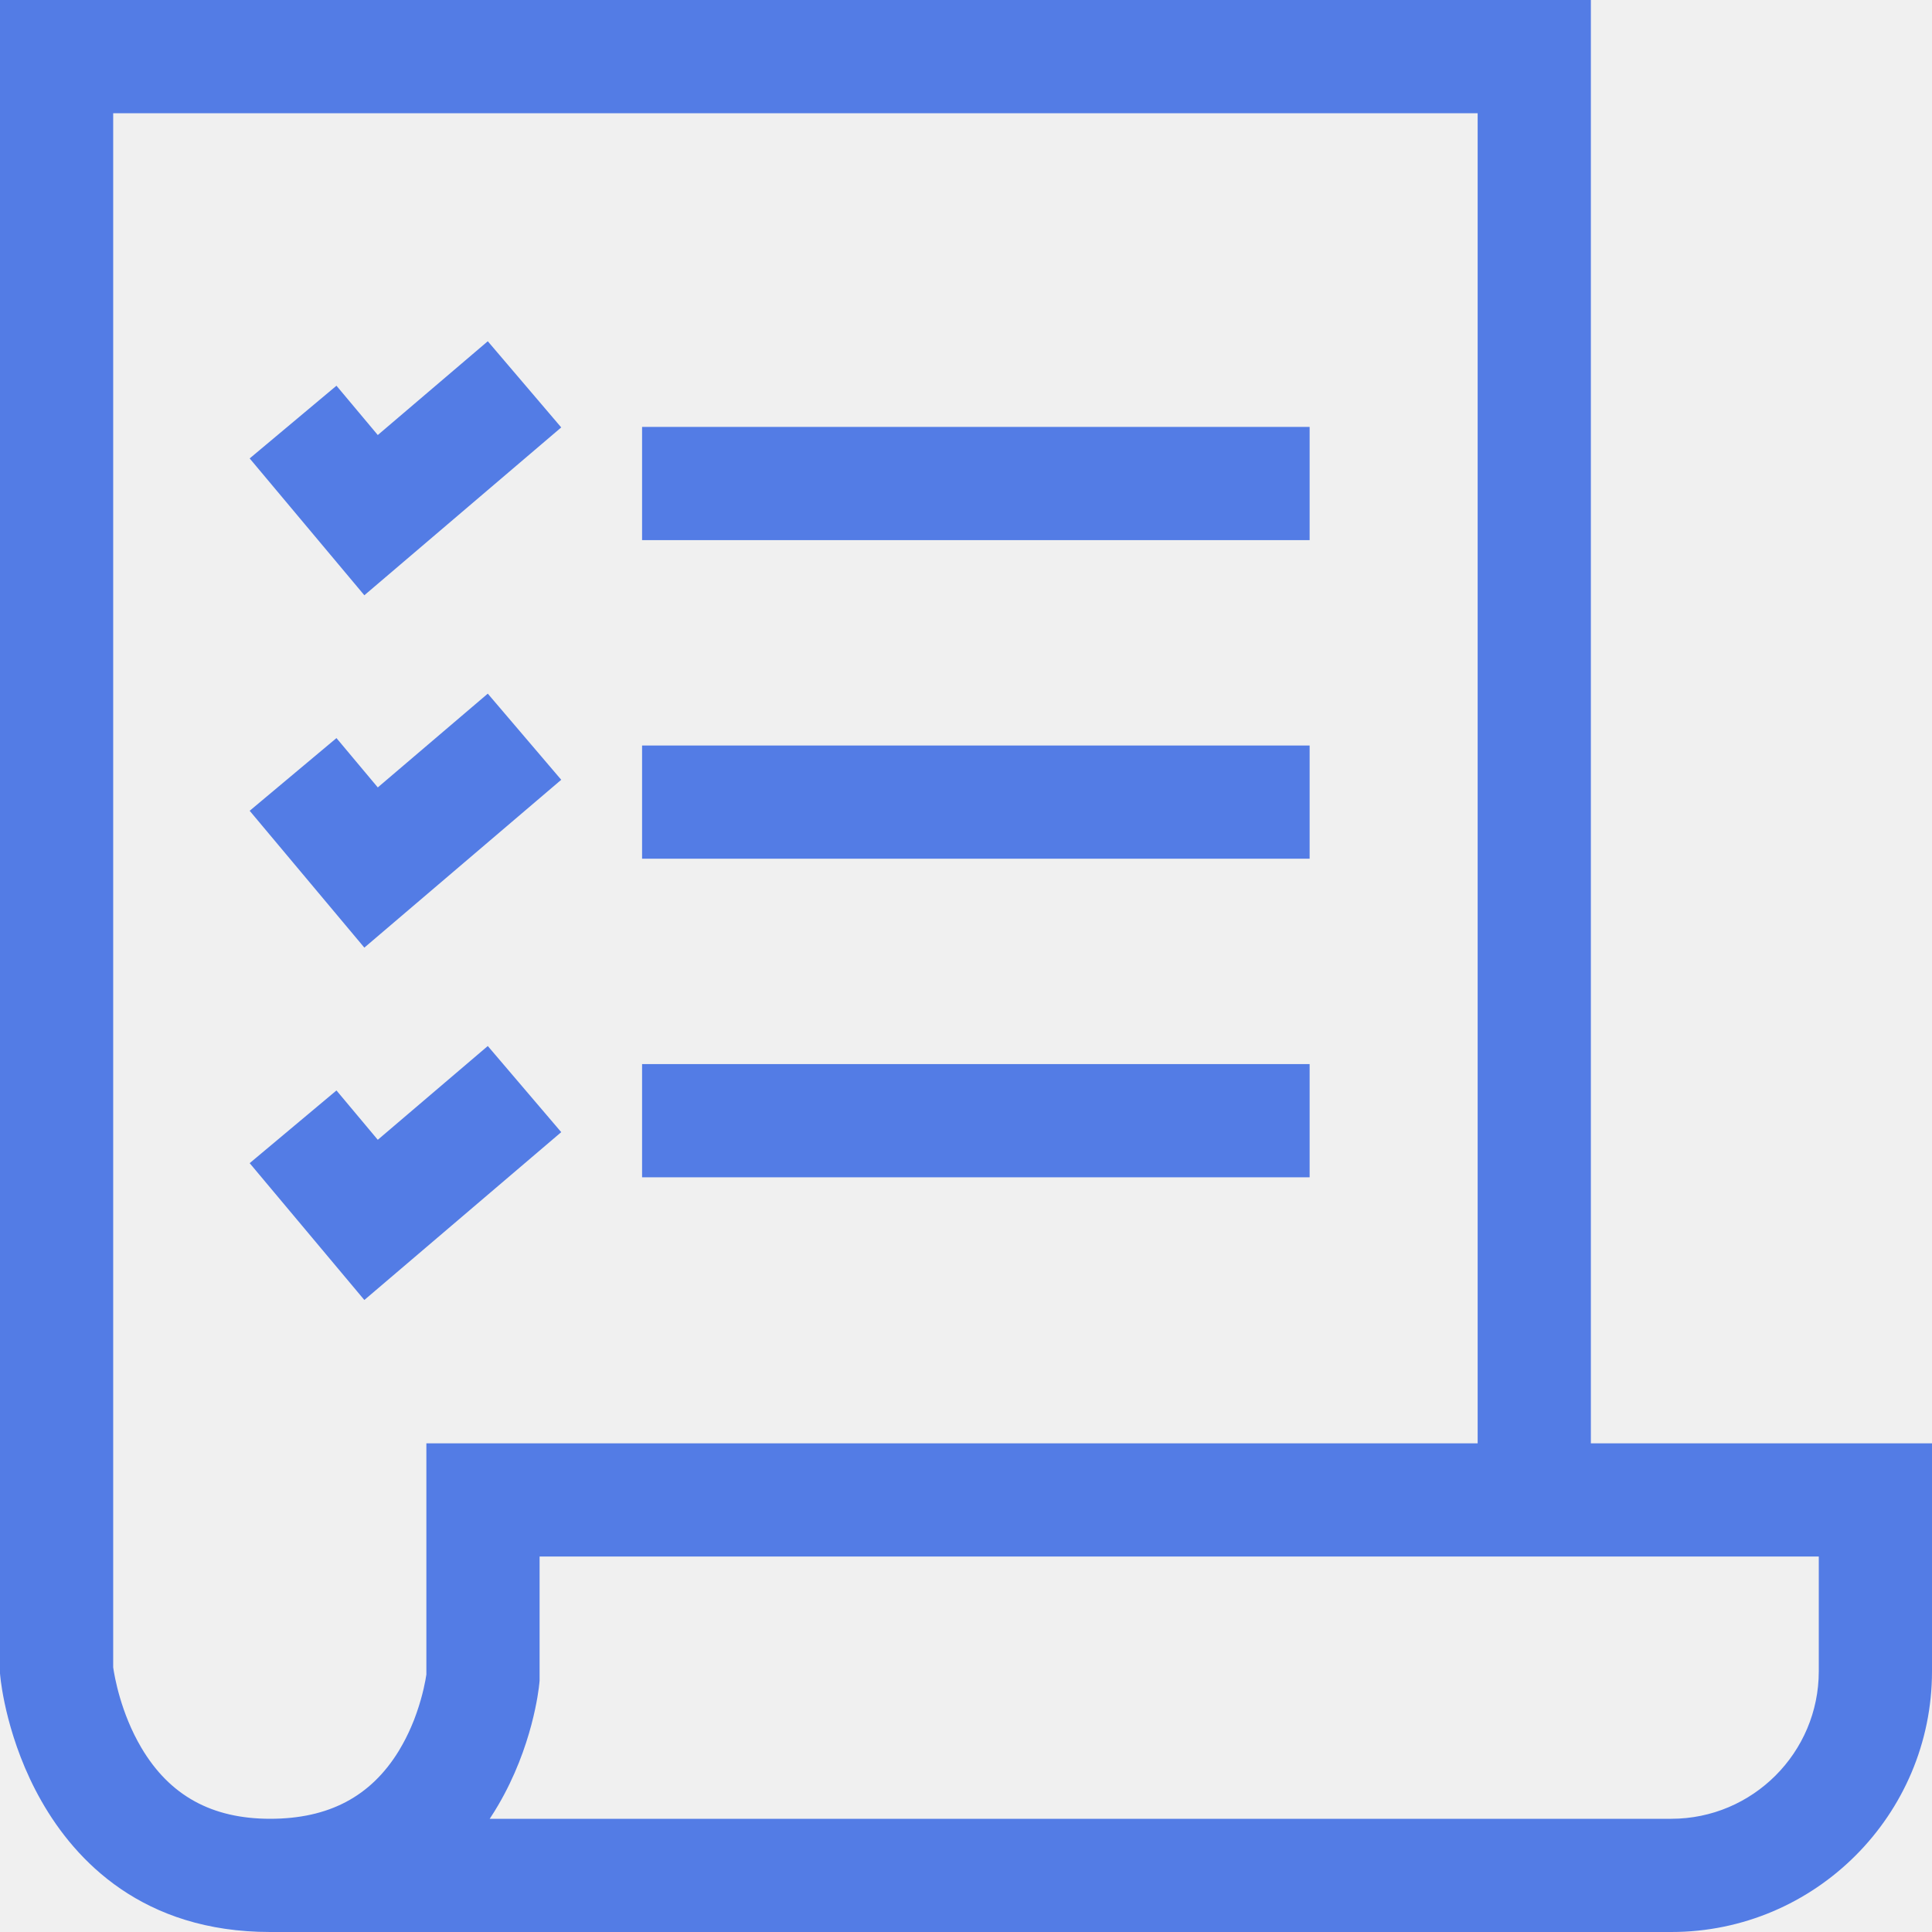
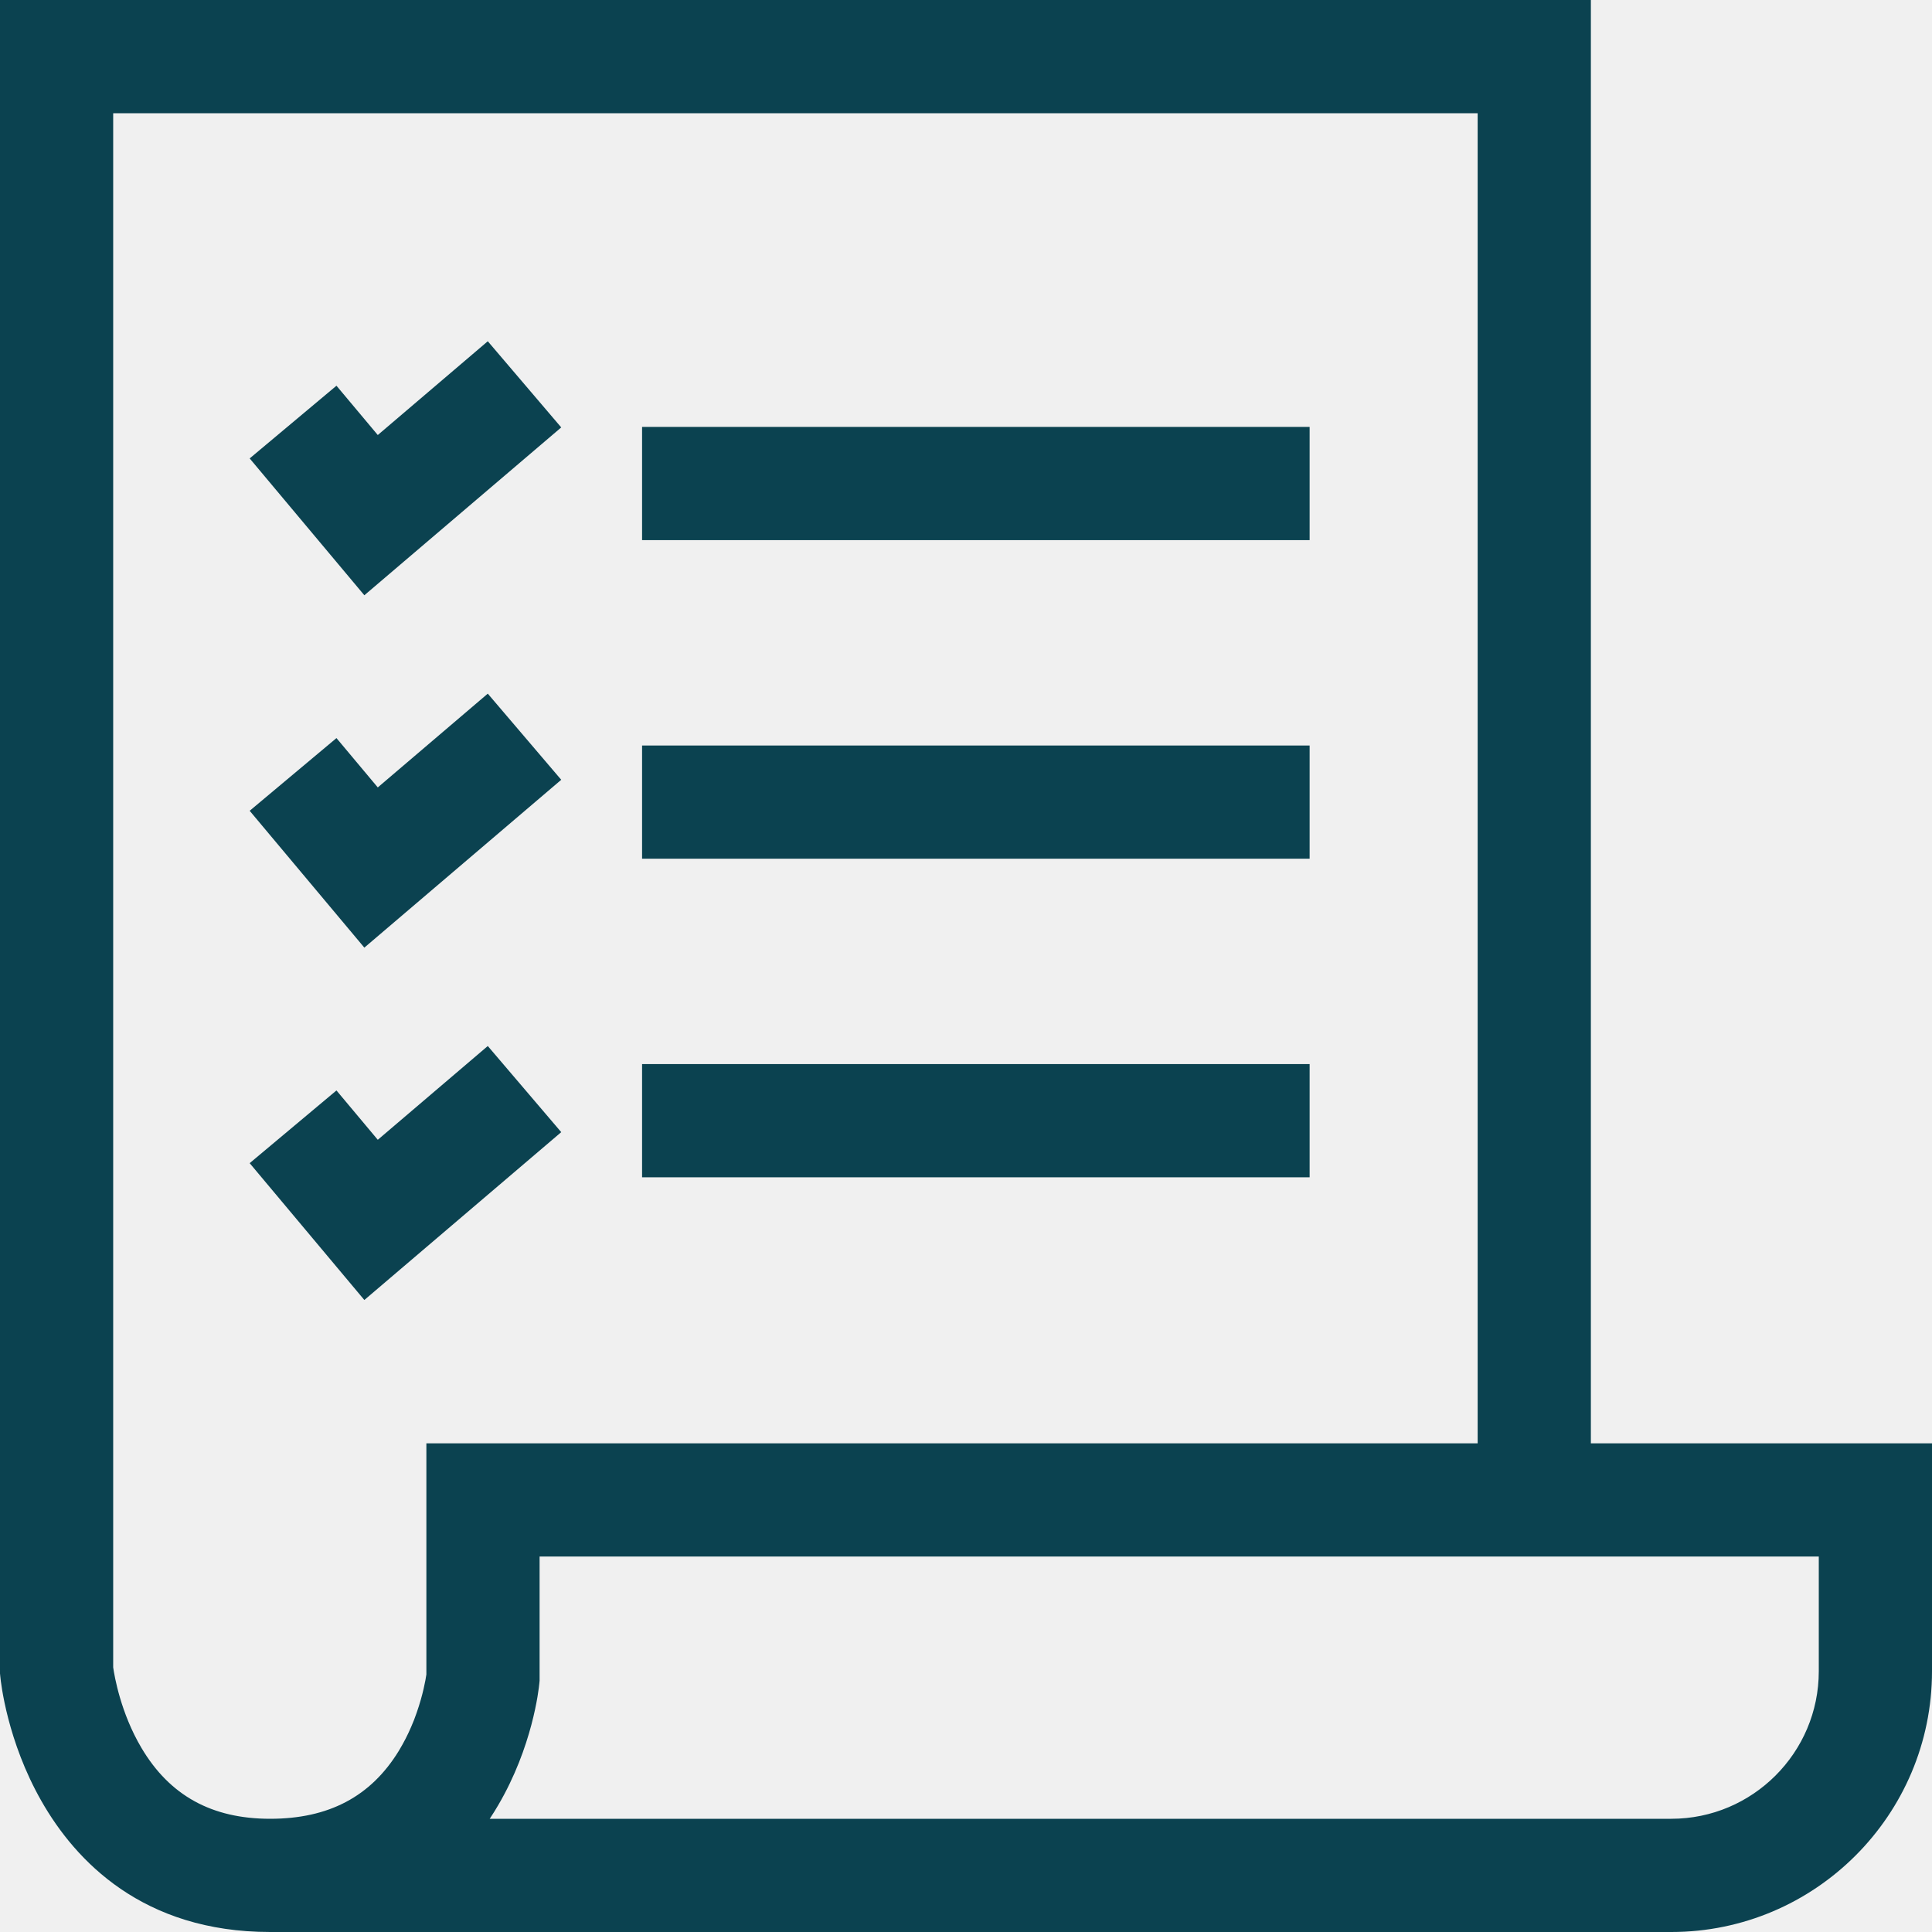
<svg xmlns="http://www.w3.org/2000/svg" width="65" height="65" viewBox="0 0 65 65" fill="none">
  <g clip-path="url(#clip0_656_6359)">
-     <path d="M53.523 48.559V0H0V56.303L0.009 56.394C0.029 56.611 0.245 58.579 1.395 60.596C2.539 62.605 4.803 65 9.088 65H56.229C61.065 65 65 61.065 65 56.228V48.559H53.523V48.559ZM14.345 56.336C14.319 56.516 14.232 57.014 14.018 57.624C13.99 57.704 13.961 57.786 13.928 57.87C13.922 57.886 13.915 57.902 13.908 57.918C13.809 58.166 13.69 58.426 13.544 58.687C13.504 58.76 13.462 58.833 13.418 58.905C12.476 60.443 11.06 61.191 9.088 61.191C7.125 61.191 5.708 60.41 4.757 58.803C4.06 57.625 3.85 56.391 3.808 56.096V3.809H49.714V48.559H14.345V56.336ZM61.191 56.228C61.191 58.965 58.965 61.191 56.229 61.191H16.476C16.484 61.179 16.492 61.166 16.5 61.154C16.531 61.107 16.561 61.059 16.591 61.012C16.606 60.989 16.62 60.967 16.634 60.945C16.676 60.876 16.718 60.808 16.758 60.739C17.913 58.773 18.125 56.85 18.145 56.637L18.154 56.546V52.367H61.191V56.228Z" fill="#537CE5" />
-     <path d="M44.061 14.363H21.602V18.172H44.061V14.363Z" fill="#537CE5" />
-     <path d="M44.061 25.082H21.602V28.89H44.061V25.082Z" fill="#537CE5" />
-     <path d="M44.061 35.8H21.602V39.609H44.061V35.8Z" fill="#537CE5" />
-     <path d="M16.411 11.481L12.71 14.636L11.32 12.977L8.4 15.423L12.258 20.027L18.882 14.38L16.411 11.481Z" fill="#537CE5" />
-     <path d="M16.411 23.337L12.71 26.492L11.32 24.832L8.4 27.278L12.258 31.882L18.882 26.235L16.411 23.337Z" fill="#537CE5" />
-     <path d="M16.411 35.192L12.71 38.347L11.32 36.687L8.4 39.133L12.258 43.737L18.882 38.09L16.411 35.192Z" fill="#537CE5" />
+     <path d="M53.523 48.559V0H0V56.303L0.009 56.394C0.029 56.611 0.245 58.579 1.395 60.596C2.539 62.605 4.803 65 9.088 65H56.229C61.065 65 65 61.065 65 56.228V48.559H53.523V48.559ZM14.345 56.336C14.319 56.516 14.232 57.014 14.018 57.624C13.99 57.704 13.961 57.786 13.928 57.87C13.922 57.886 13.915 57.902 13.908 57.918C13.809 58.166 13.69 58.426 13.544 58.687C13.504 58.76 13.462 58.833 13.418 58.905C12.476 60.443 11.06 61.191 9.088 61.191C7.125 61.191 5.708 60.41 4.757 58.803C4.06 57.625 3.85 56.391 3.808 56.096V3.809H49.714V48.559H14.345V56.336ZM61.191 56.228C61.191 58.965 58.965 61.191 56.229 61.191H16.476C16.484 61.179 16.492 61.166 16.5 61.154C16.531 61.107 16.561 61.059 16.591 61.012C16.606 60.989 16.62 60.967 16.634 60.945C16.676 60.876 16.718 60.808 16.758 60.739C17.913 58.773 18.125 56.85 18.145 56.637L18.154 56.546V52.367H61.191V56.228Z" fill="#0b4250" />
+     <path d="M44.061 14.363H21.602V18.172H44.061V14.363Z" fill="#0b4250" />
+     <path d="M44.061 25.082H21.602V28.89H44.061V25.082Z" fill="#0b4250" />
+     <path d="M44.061 35.8H21.602V39.609H44.061V35.8Z" fill="#0b4250" />
+     <path d="M16.411 11.481L12.71 14.636L11.32 12.977L8.4 15.423L12.258 20.027L18.882 14.38L16.411 11.481Z" fill="#0b4250" />
+     <path d="M16.411 23.337L12.71 26.492L11.32 24.832L8.4 27.278L12.258 31.882L18.882 26.235L16.411 23.337Z" fill="#0b4250" />
+     <path d="M16.411 35.192L12.71 38.347L11.32 36.687L8.4 39.133L12.258 43.737L18.882 38.09L16.411 35.192Z" fill="#0b4250" />
  </g>
  <defs>
    <clipPath id="clip0_656_6359">
      <rect width="65" height="65" fill="white" />
    </clipPath>
  </defs>
</svg>
